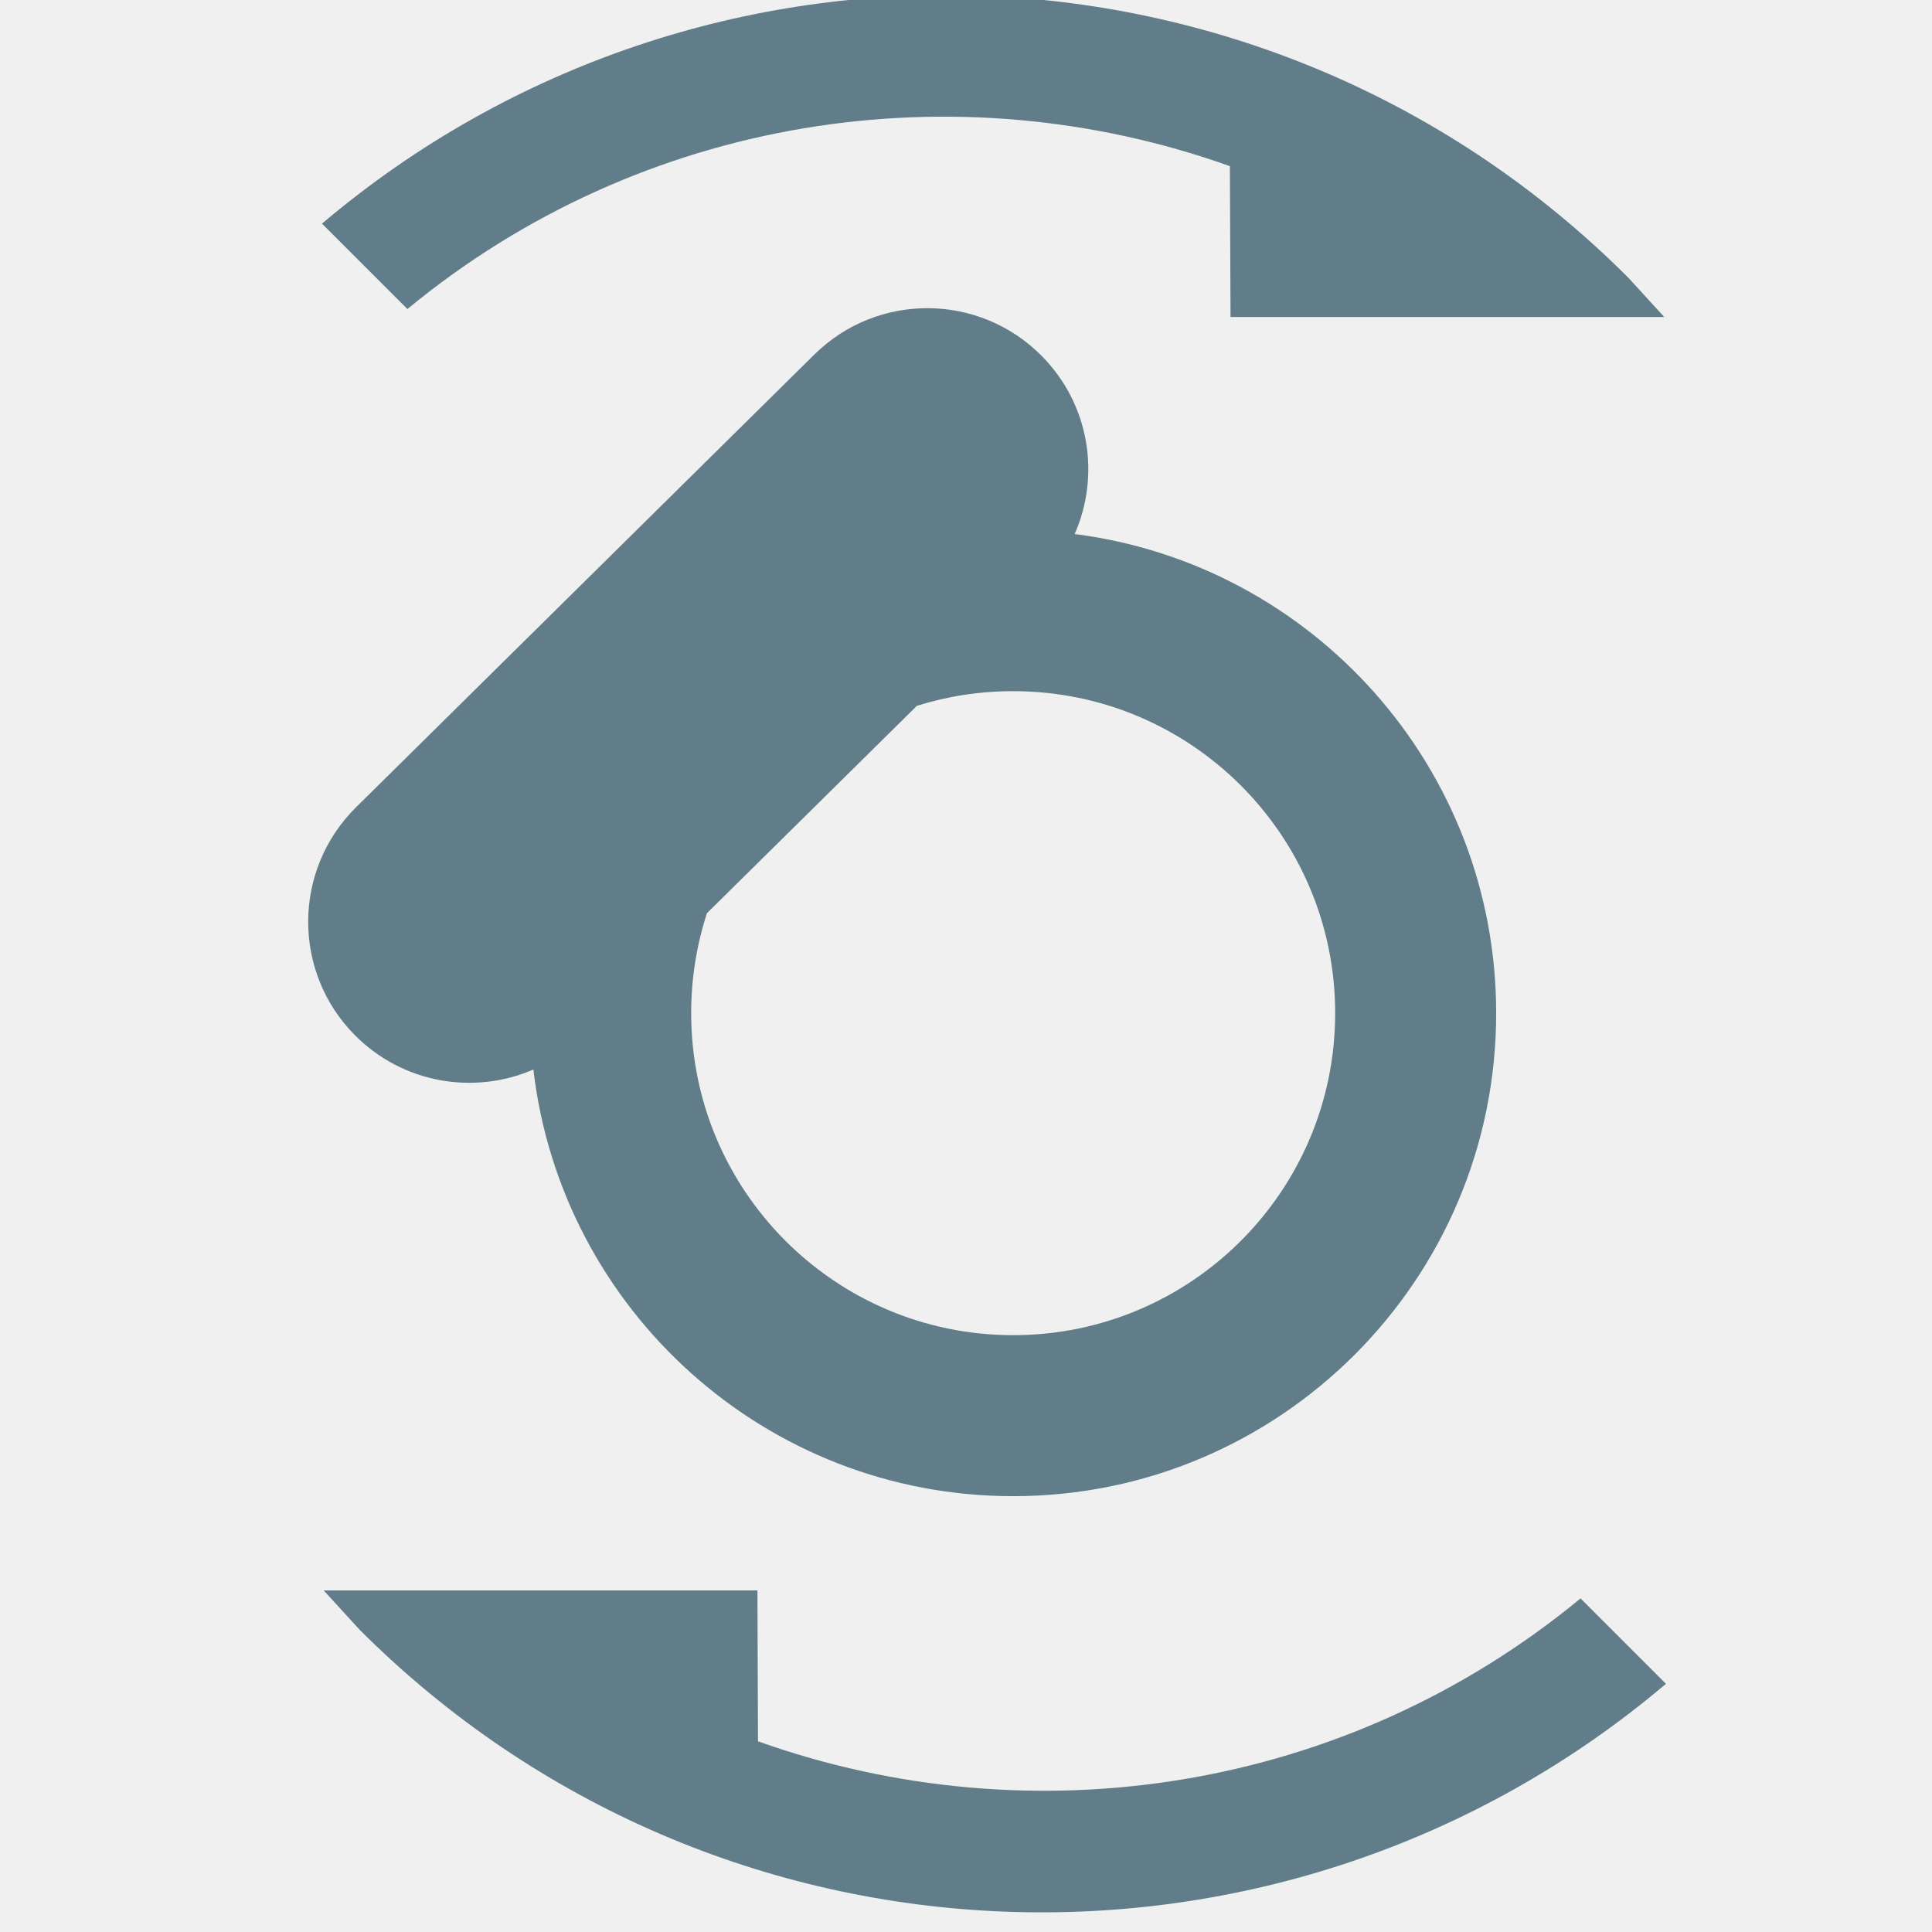
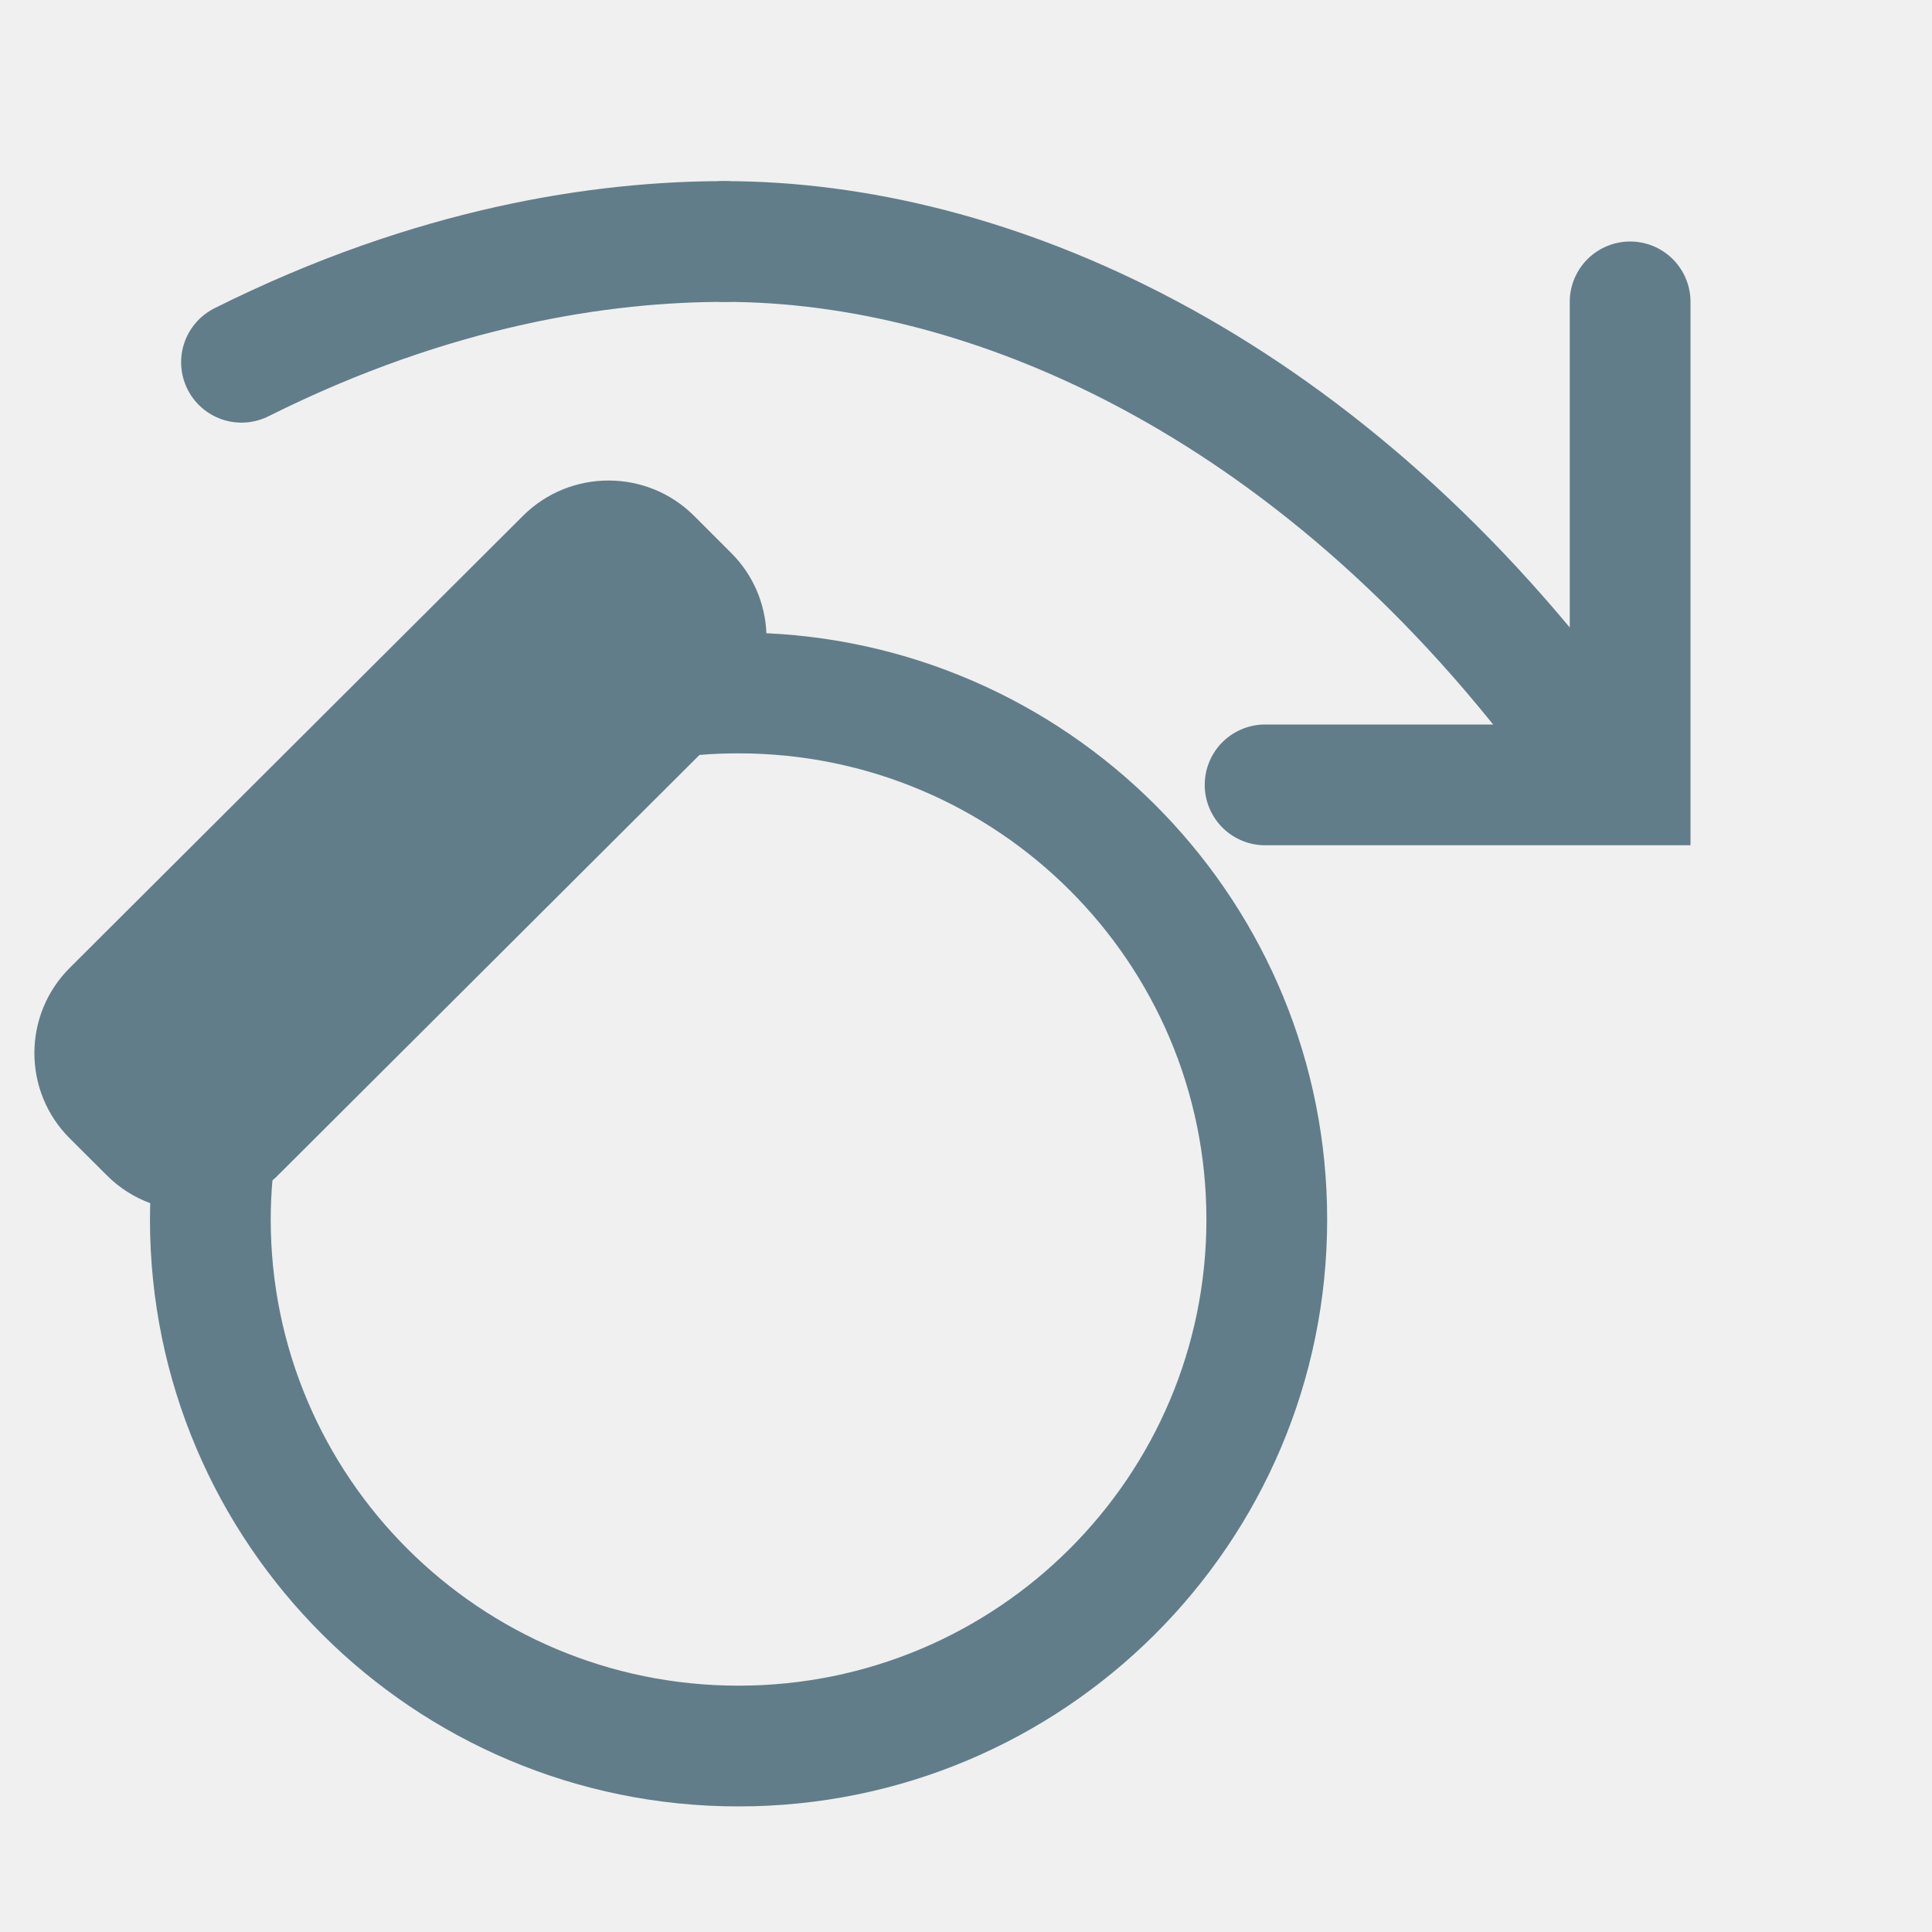
- <svg xmlns="http://www.w3.org/2000/svg" width="24" height="24" viewBox="0 0 24 24" fill="none">
-   <g clip-path="url(#clip0_560_1426)">
-     <path d="M15.278 2.064C11.87 0.848 7.974 1.435 5.061 3.839L4 2.778C8.716 -1.217 15.78 -0.998 20.228 3.45L20.674 3.938L15.286 3.938L15.278 2.064Z" fill="#617D8A" />
-     <path d="M9.416 21.631C12.825 22.847 16.721 22.26 19.634 19.856L20.695 20.917C15.978 24.912 8.914 24.693 4.467 20.245L4.021 19.757L9.409 19.757L9.416 21.631Z" fill="#617D8A" />
-     <path fill-rule="evenodd" clip-rule="evenodd" d="M12.942 4.423C12.166 3.637 10.899 3.629 10.114 4.406L4.423 10.028C3.637 10.805 3.629 12.071 4.406 12.857C5.003 13.461 5.891 13.605 6.626 13.286C6.973 16.27 9.509 18.586 12.586 18.586C15.899 18.586 18.586 15.899 18.586 12.586C18.586 9.531 16.303 7.01 13.35 6.634C13.671 5.905 13.536 5.024 12.942 4.423ZM8.782 11.344L11.39 8.768C11.768 8.649 12.169 8.586 12.586 8.586C14.795 8.586 16.586 10.377 16.586 12.586C16.586 14.795 14.795 16.586 12.586 16.586C10.377 16.586 8.586 14.795 8.586 12.586C8.586 12.152 8.655 11.735 8.782 11.344Z" fill="#617D8A" />
-   </g>
-   <defs>
-     <clipPath id="clip0_560_1426">
-       <rect width="24" height="24" fill="white" />
-     </clipPath>
-   </defs>
+ <svg xmlns="http://www.w3.org/2000/svg" width="16" height="16" viewBox="0 0 16 16" fill="none">
+   <path fill-rule="evenodd" clip-rule="evenodd" d="M0.578 8.015C0.187 8.405 0.187 9.038 0.578 9.428L0.885 9.734C0.99 9.839 1.113 9.916 1.244 9.964C1.243 10.009 1.242 10.054 1.242 10.099C1.242 12.784 3.425 14.96 6.116 14.96C8.808 14.96 10.991 12.784 10.991 10.099C10.991 7.492 8.932 5.364 6.347 5.244C6.337 5.002 6.24 4.763 6.055 4.579L5.748 4.272C5.357 3.882 4.722 3.882 4.331 4.272L0.578 8.015ZM2.256 9.776C2.271 9.763 2.286 9.749 2.301 9.734L5.793 6.252C5.899 6.243 6.007 6.239 6.116 6.239C8.259 6.239 9.991 7.97 9.991 10.099C9.991 12.229 8.259 13.96 6.116 13.96C3.974 13.96 2.242 12.229 2.242 10.099C2.242 9.991 2.247 9.883 2.256 9.776Z" fill="#617D8A" />
+   <path d="M6 2C8.163 2 10.866 3.154 13.028 6.038" stroke="#617D8A" stroke-linecap="round" />
+   <path d="M6 2C5 2 3.6 2.2 2 3" stroke="#617D8A" stroke-linecap="round" />
+   <path d="M13.5 2.5V6.5H10.477" stroke="#617D8A" stroke-linecap="round" />
</svg>
